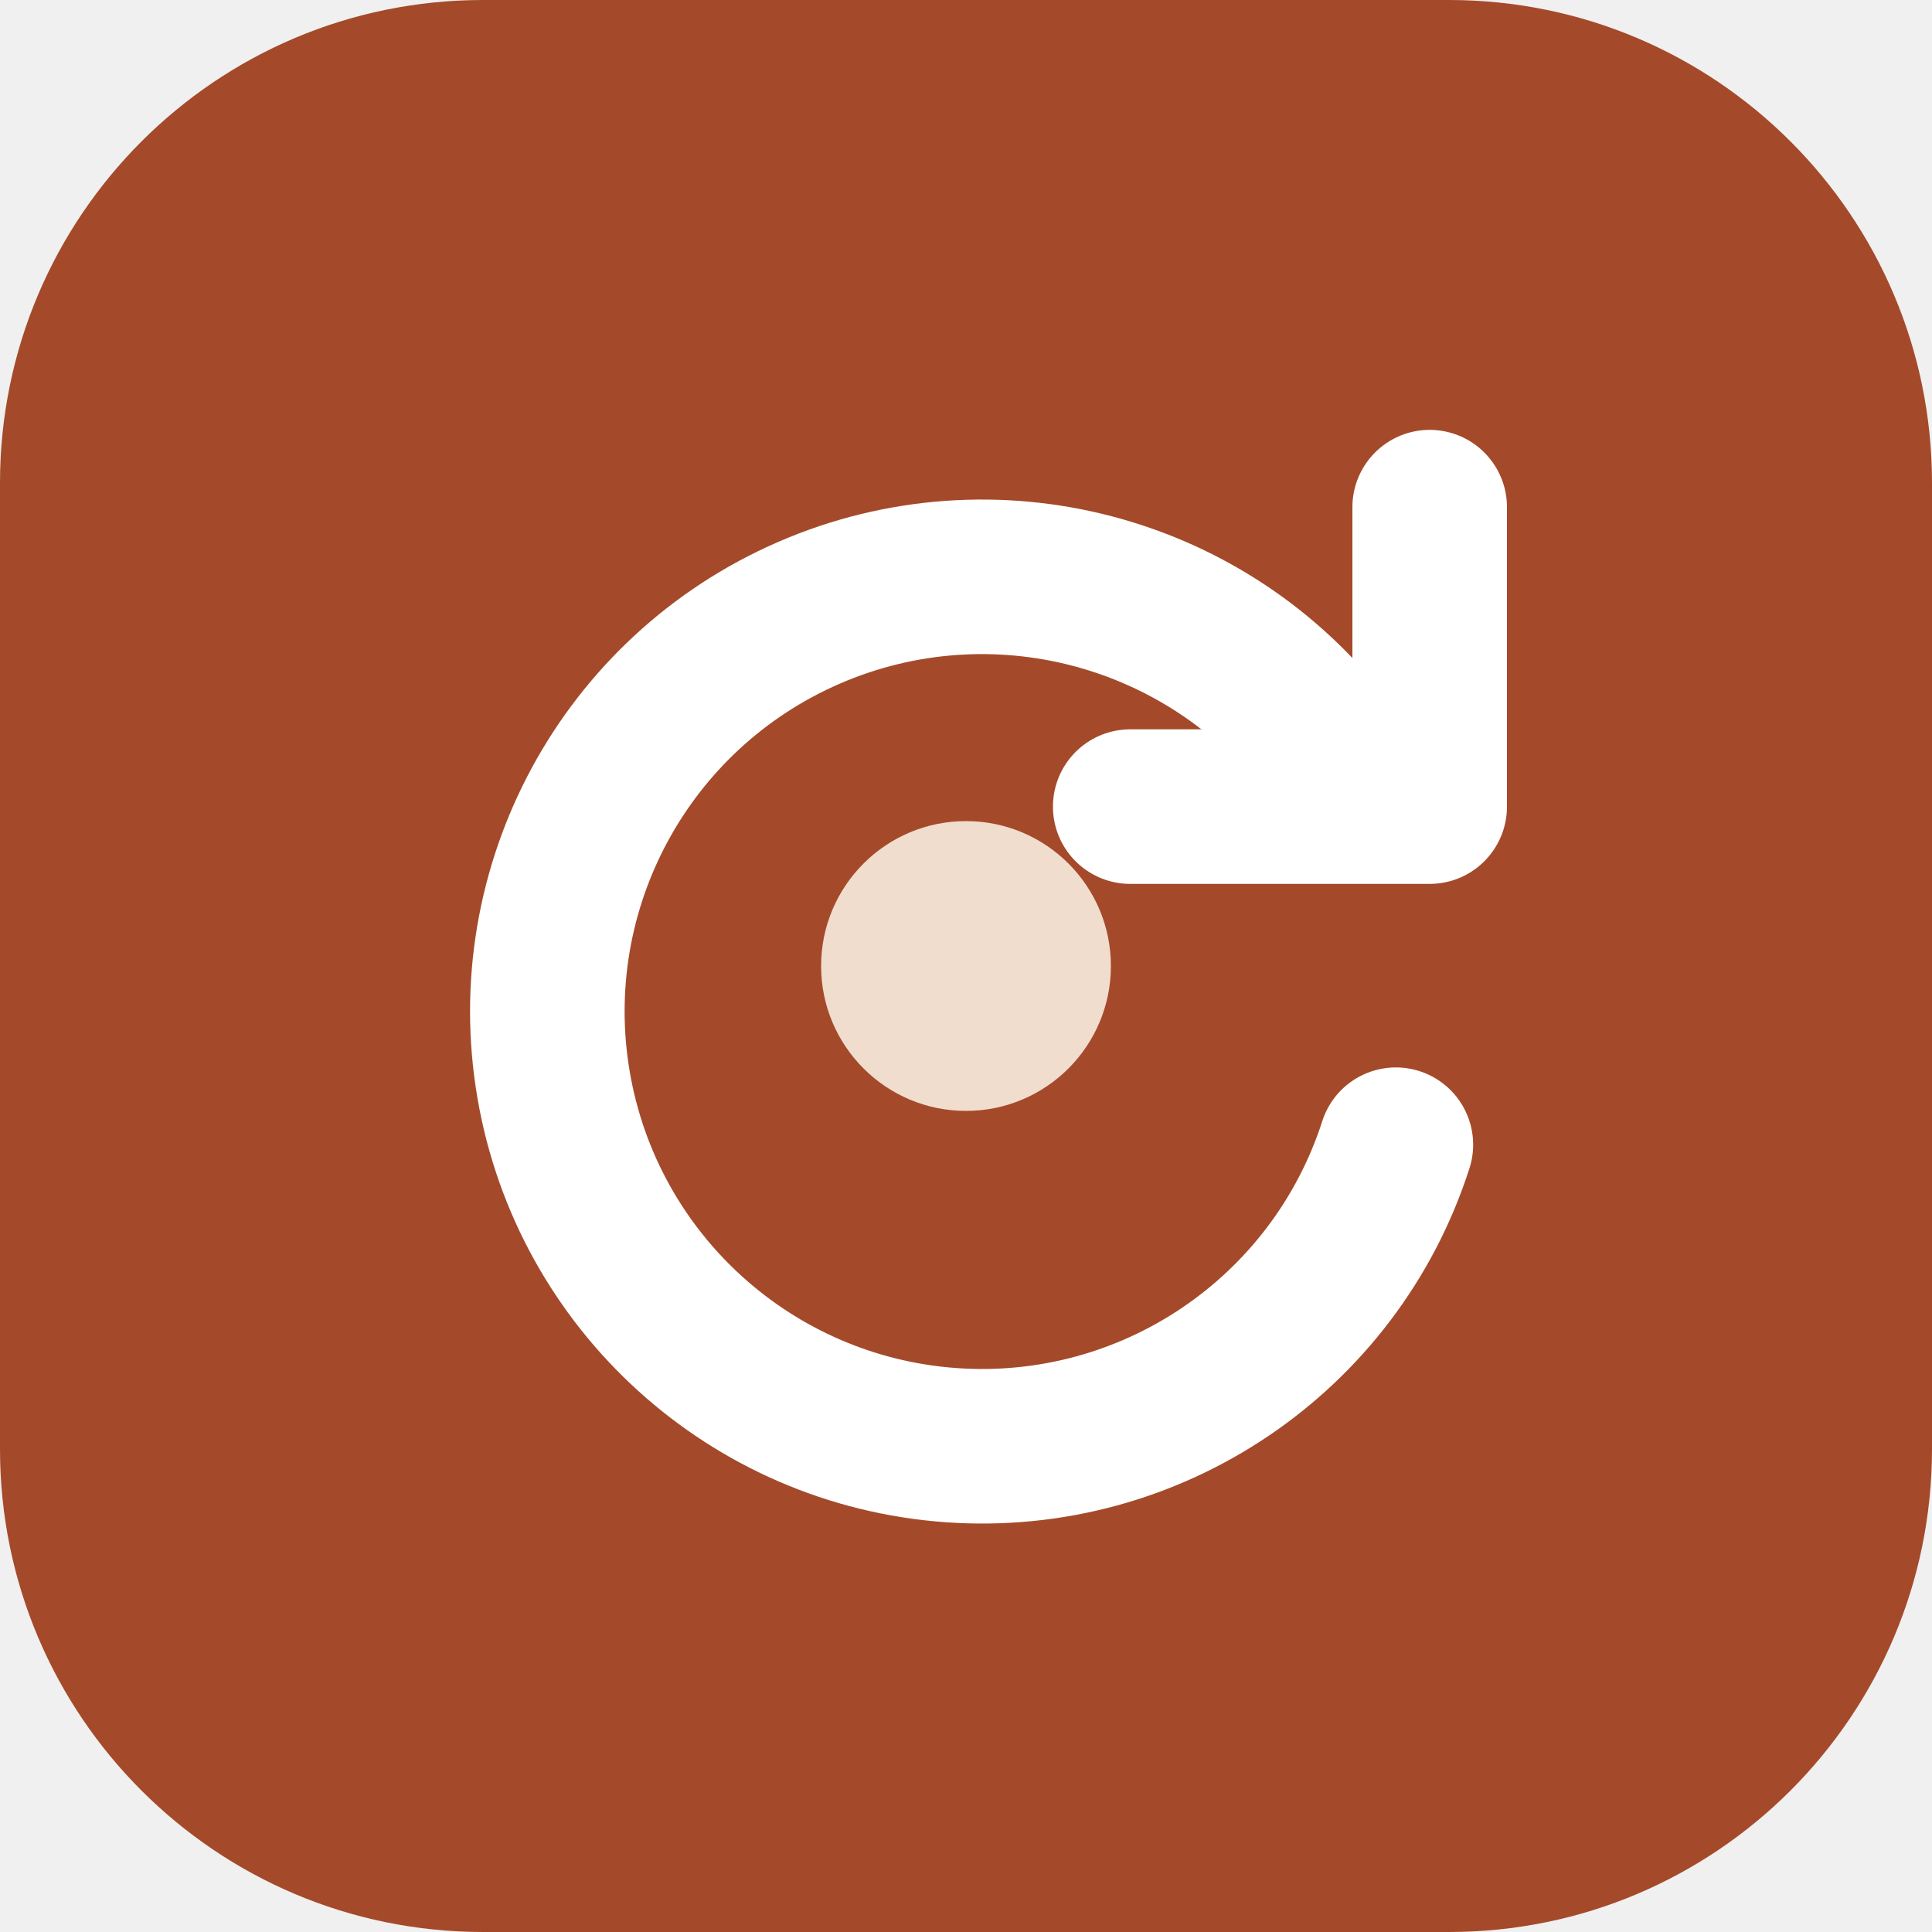
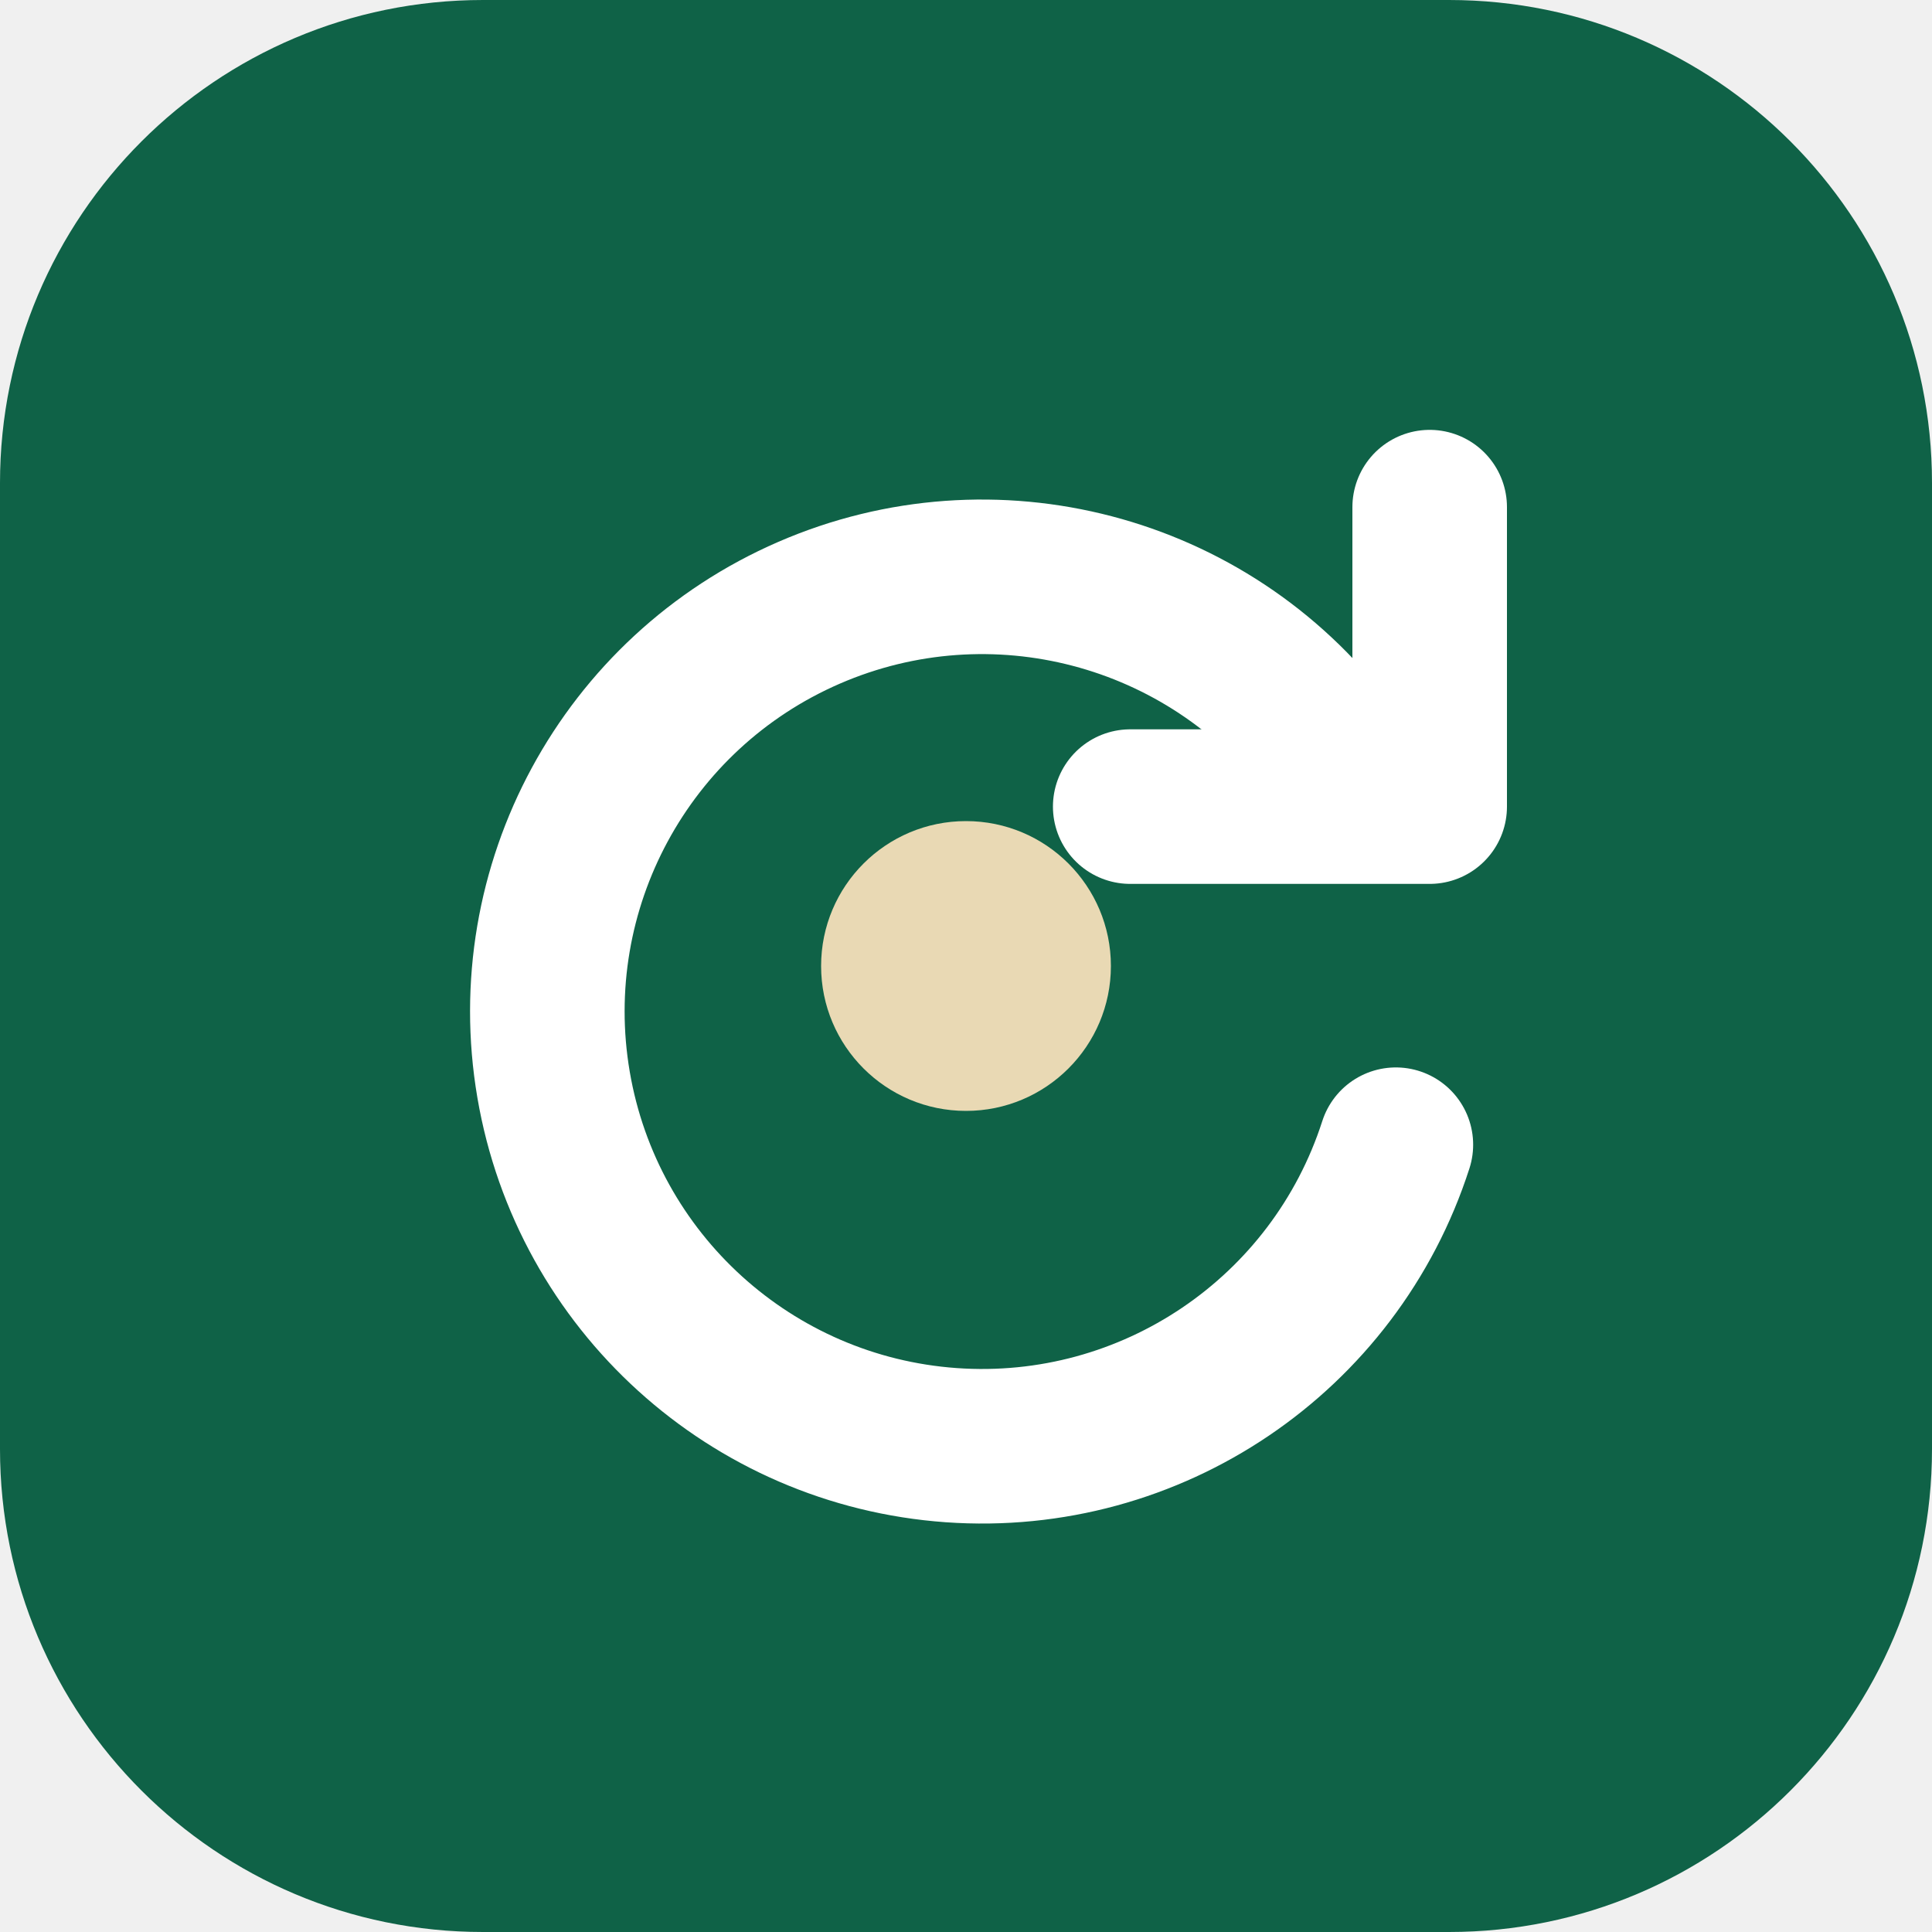
<svg xmlns="http://www.w3.org/2000/svg" viewBox="0 0 40 40">
-   <rect width="40" height="40" rx="10" fill="#A44A2A" />
+   <rect width="40" height="40" rx="10" fill="#0F6247" />
  <path d="M27.5 15.5a9 9 0 1 0 1.4 8.2" fill="none" stroke="#fff" stroke-width="3.2" stroke-linecap="round" />
  <path d="M29.6 10.5v6.2h-6.2" fill="none" stroke="#fff" stroke-width="3.2" stroke-linecap="round" stroke-linejoin="round" />
-   <circle cx="20" cy="20" r="3" fill="#F1DDCE" />
+   <circle cx="20" cy="20" r="3" fill="#E9D9B4" />
</svg>
